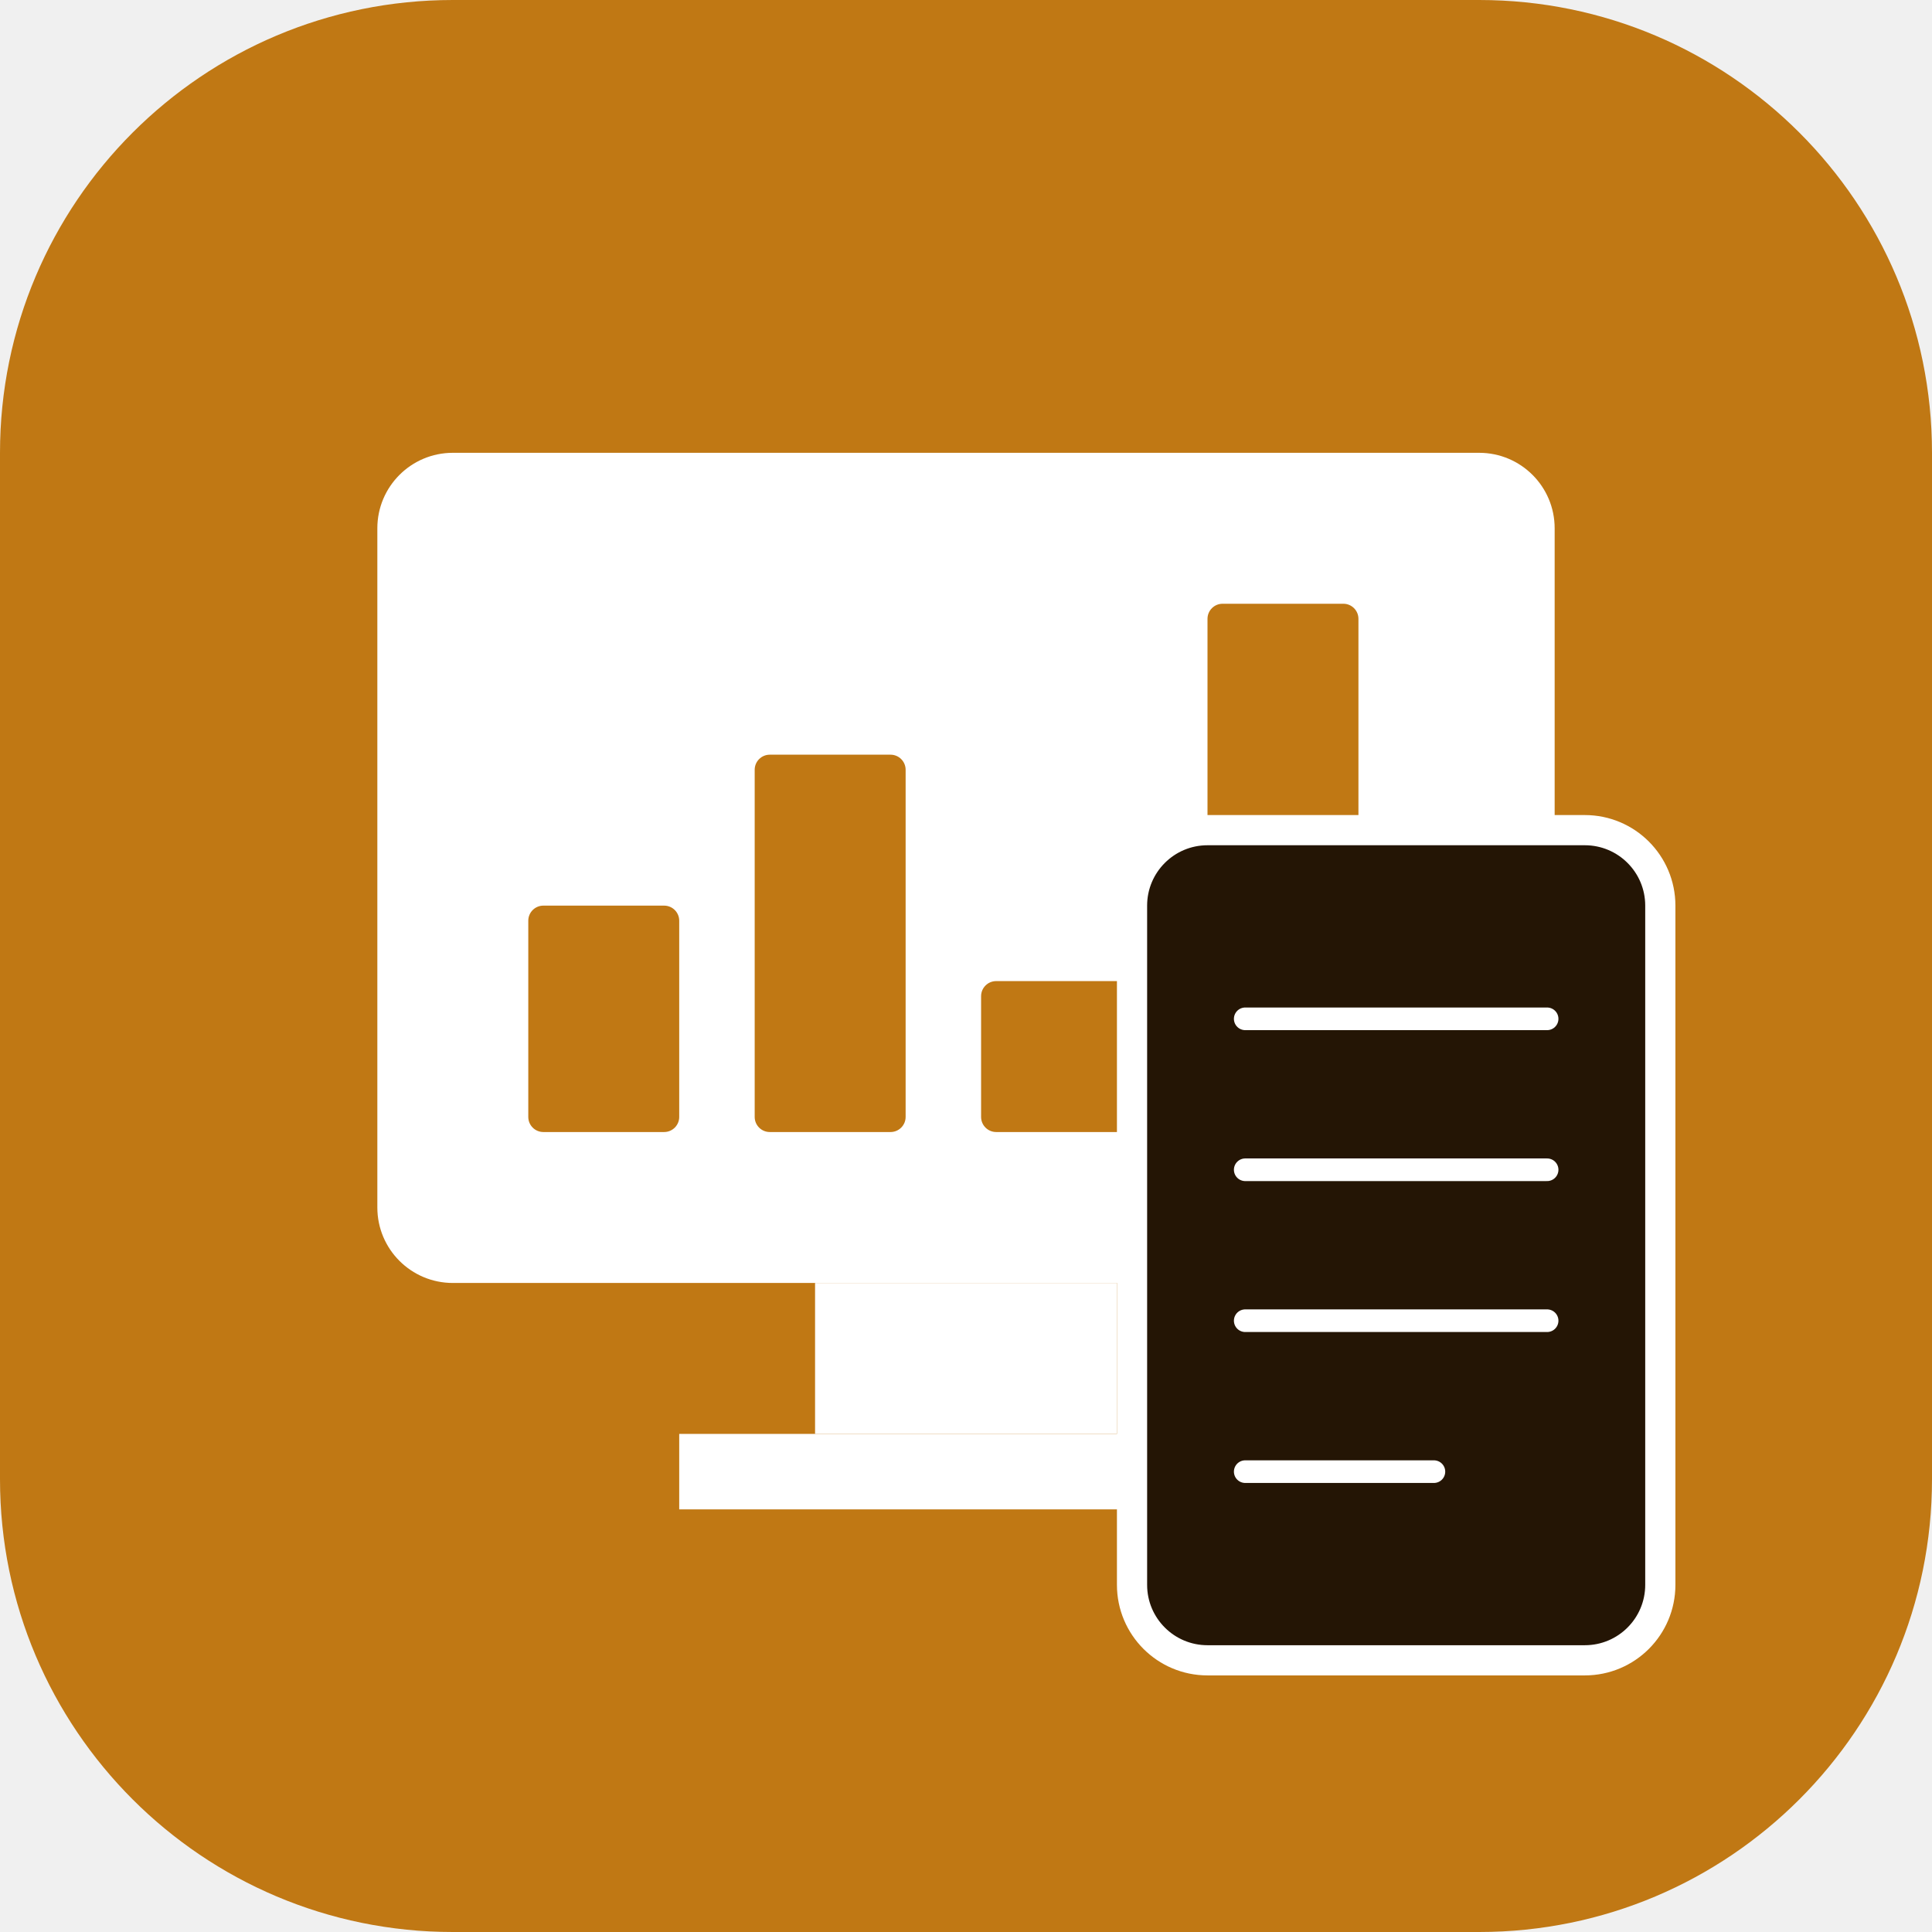
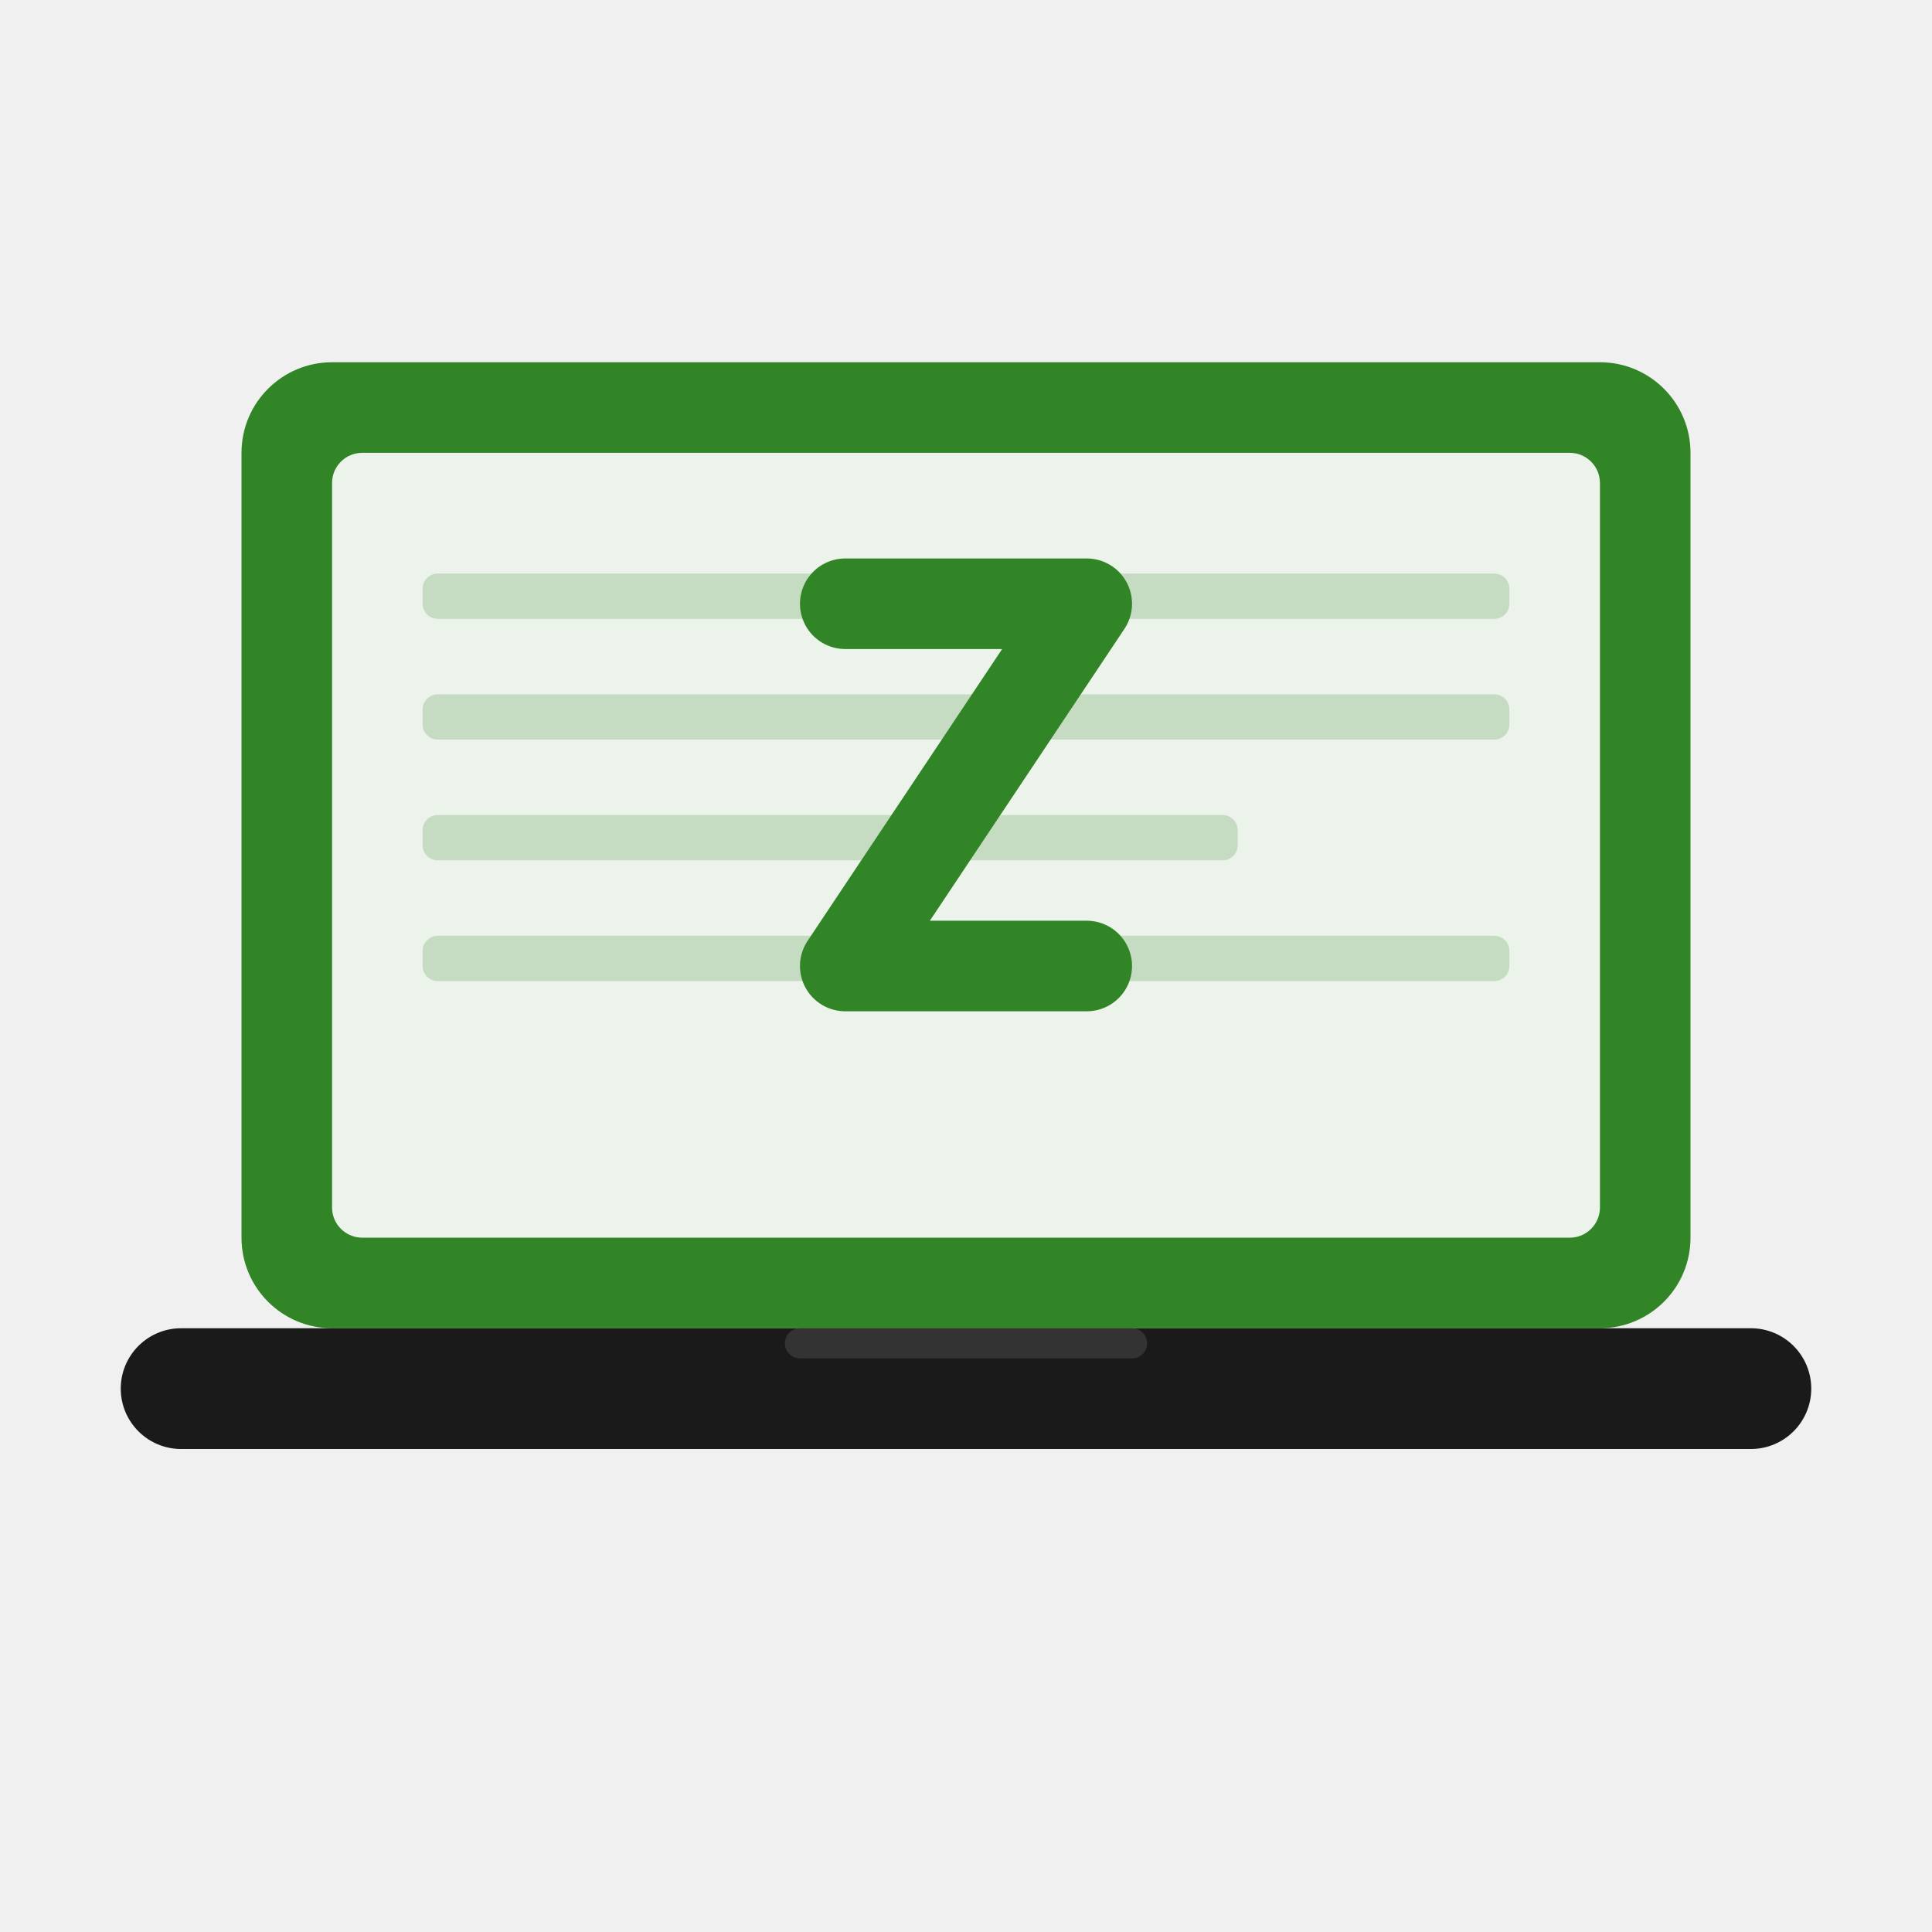
<svg xmlns="http://www.w3.org/2000/svg" width="512" height="512" viewBox="0 0 512 512" fill="none">
-   <rect width="512" height="512" rx="120" fill="#c07814" />
-   <path d="M100 140C100 128.954 108.954 120 120 120H392C403.046 120 412 128.954 412 140V320C412 331.046 403.046 340 392 340H120C108.954 340 100 331.046 100 320V140Z" fill="white" />
-   <path d="M216 340H296V380H216V340Z" fill="white" />
-   <path d="M180 380H332V400H180V380Z" fill="white" />
-   <rect x="140" y="240" width="40" height="60" rx="4" fill="#c07814" />
-   <rect x="200" y="200" width="40" height="100" rx="4" fill="#c07814" />
-   <rect x="260" y="260" width="40" height="40" rx="4" fill="#c07814" />
-   <rect x="320" y="160" width="40" height="140" rx="4" fill="#c07814" />
-   <path d="M300 240C300 228.954 308.954 220 320 220H420C431.046 220 440 228.954 440 240V420C440 431.046 431.046 440 420 440H320C308.954 440 300 431.046 300 420V240Z" fill="#241505" stroke="white" stroke-width="8" />
-   <path d="M330 270H410" stroke="white" stroke-width="6" stroke-linecap="round" />
-   <path d="M330 310H410" stroke="white" stroke-width="6" stroke-linecap="round" />
-   <path d="M330 350H410" stroke="white" stroke-width="6" stroke-linecap="round" />
-   <path d="M330 390H380" stroke="white" stroke-width="6" stroke-linecap="round" />
+   <rect x="64" y="96" width="384" height="256" rx="24" fill="#328526" />
+   <rect x="88" y="120" width="336" height="208" rx="8" fill="#FFFFFF" fill-opacity="0.9" />
+   <rect x="112" y="152" width="288" height="12" rx="4" fill="#328526" fill-opacity="0.2" />
+   <rect x="112" y="184" width="288" height="12" rx="4" fill="#328526" fill-opacity="0.2" />
+   <rect x="112" y="216" width="216" height="12" rx="4" fill="#328526" fill-opacity="0.2" />
+   <rect x="112" y="248" width="288" height="12" rx="4" fill="#328526" fill-opacity="0.2" />
+   <rect x="32" y="352" width="448" height="32" rx="16" fill="#1A1A1A" />
+   <rect x="208" y="352" width="96" height="8" rx="4" fill="#333333" />
+   <path d="M224 160H288L224 256H288" stroke="#328526" stroke-width="24" stroke-linecap="round" stroke-linejoin="round" />
</svg>
